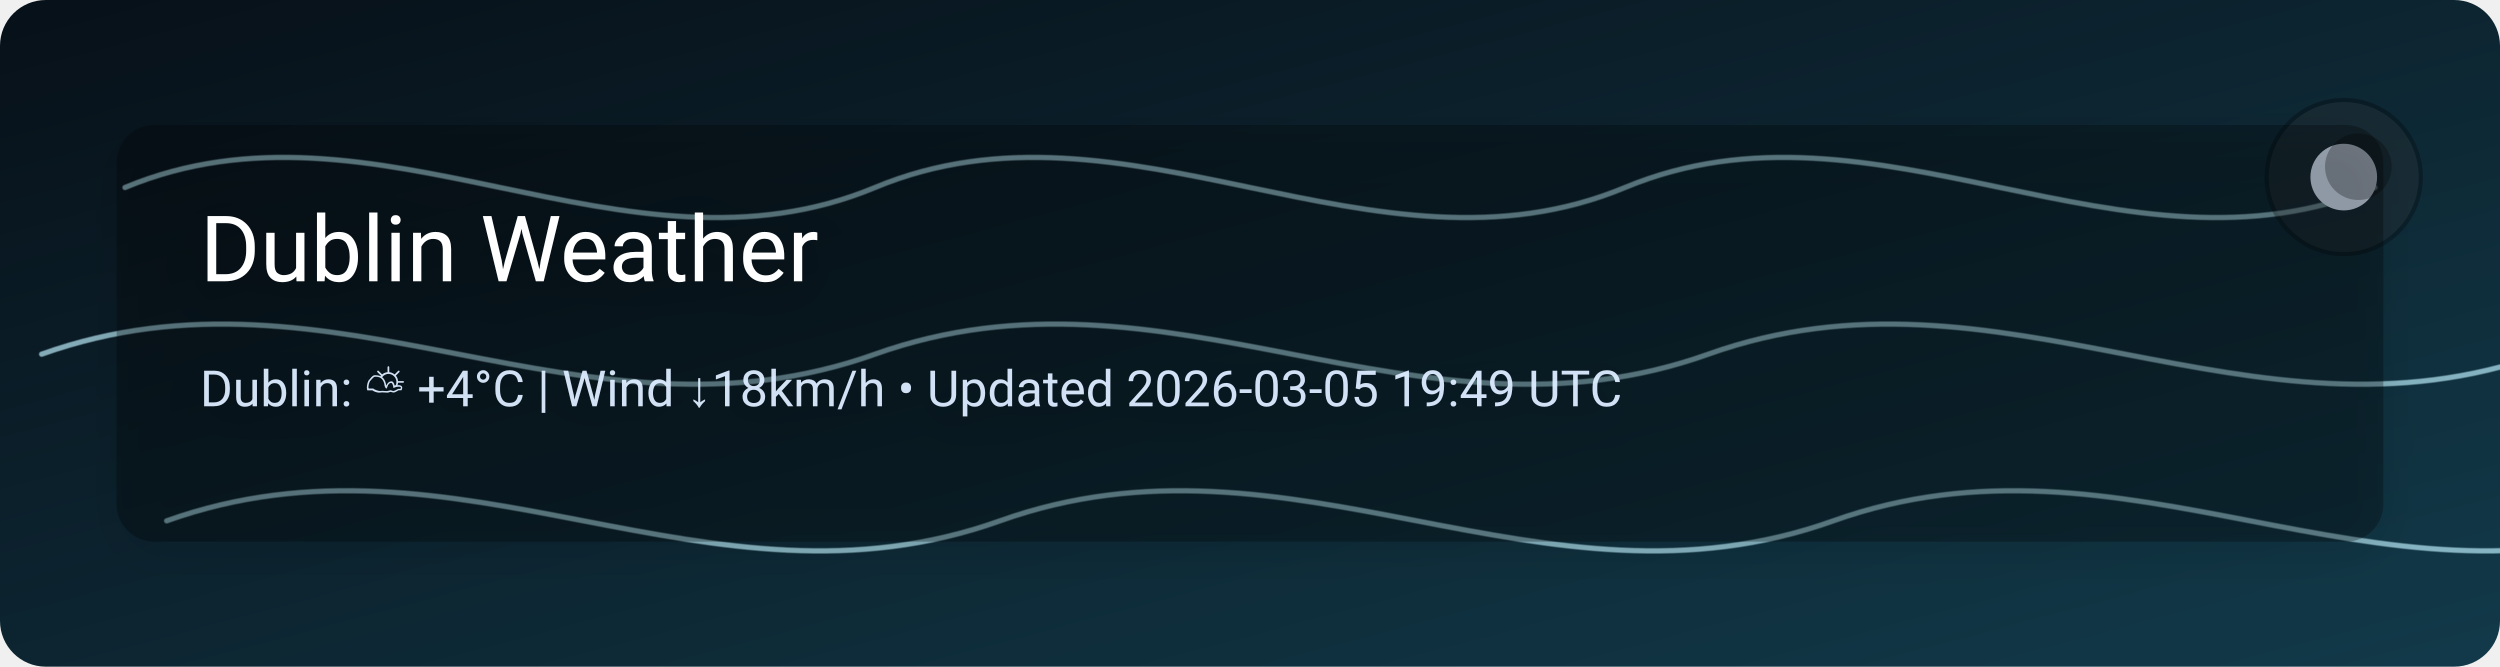
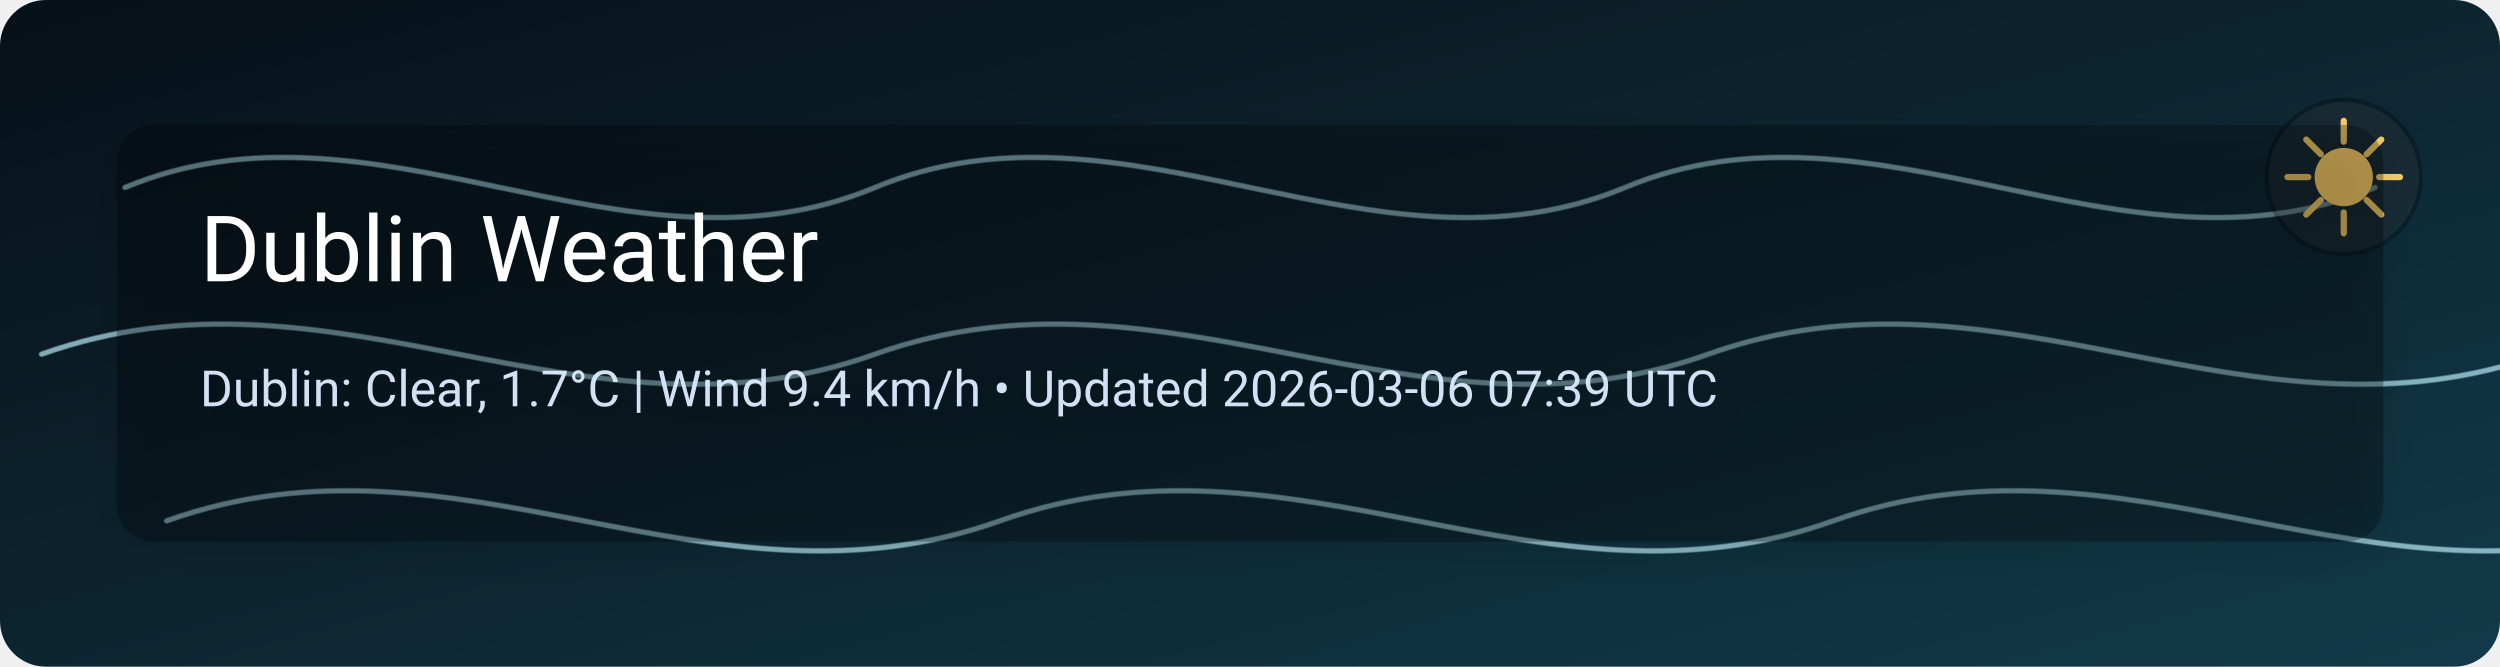
<svg xmlns="http://www.w3.org/2000/svg" width="1200" height="320" viewBox="0 0 1200 320">
  <defs>
    <linearGradient id="g" x1="0" y1="0" x2="1" y2="1">
      <stop offset="0" stop-color="#071018" />
      <stop offset="1" stop-color="#123a4a" />
    </linearGradient>
    <filter id="shadow" x="-20%" y="-20%" width="140%" height="140%">
      <feDropShadow dx="0" dy="6" stdDeviation="10" flood-color="#000" flood-opacity="0.35" />
    </filter>
  </defs>
  <style>
    .title { font: 44px system-ui, -apple-system, Segoe UI, Roboto, Arial; fill: #fff; }
    .sub   { font: 24px system-ui, -apple-system, Segoe UI, Roboto, Arial; fill: #dbeafe; opacity: .95; }
    .card  { fill: rgba(0,0,0,0.28); }

    @keyframes scrollDown { from { transform: translateY(-320px); } to { transform: translateY(0px); } }
    @keyframes scrollRight{ from { transform: translateX(-600px); } to { transform: translateX(0px); } }
    @keyframes scrollLeft { from { transform: translateX(0px); } to { transform: translateX(-600px); } }
    @keyframes driftDiag  { from { transform: translate(-180px,-140px); } to { transform: translate(180px,140px); } }
    @keyframes flash { 0%,90%,100% { opacity: 0; } 91%,93% { opacity: .65; } 94% { opacity: .1; } 95% { opacity: .45; } }

    .layerSlow  { opacity: .22; }
    .layerMed   { opacity: .30; }
    .layerFast  { opacity: .40; }

    .rainSlow { animation: scrollDown 2.6s linear infinite; }
    .rainMed  { animation: scrollDown 1.7s linear infinite; }
    .rainFast { animation: scrollDown 1.1s linear infinite; }

    .windSlow { animation: scrollRight 7.2s linear infinite; }
    .windMed  { animation: scrollRight 4.8s linear infinite; }
    .windFast { animation: scrollRight 3.2s linear infinite; }

    .fogSlow  { animation: scrollLeft 18s ease-in-out infinite; }
    .fogMed   { animation: scrollLeft 12s ease-in-out infinite; }
    .fogFast  { animation: scrollLeft 8s  ease-in-out infinite; }

    .snowSlow { animation: driftDiag 10s linear infinite; }
    .snowMed  { animation: driftDiag 7s  linear infinite; }
    .snowFast { animation: driftDiag 5s  linear infinite; }

    .flash { animation: flash 4.8s infinite; }

    /* Badge subtle float */
    @keyframes bob { 0%,100% { transform: translateY(0px); } 50% { transform: translateY(3px); } }
    .badge { animation: bob 2.8s ease-in-out infinite; }
  </style>
  <rect width="1200" height="320" rx="22" fill="url(#g)" />
  <g class="layerSlow windSlow" fill="none" stroke="#bff3ff" stroke-width="3" stroke-linecap="round">
    <path d="M 60 90 C 180 40, 300 140, 420 90 S 660 140, 780 90 S 1020 140, 1140 90" />
    <path d="M 20 170 C 160 120, 280 220, 420 170 S 680 220, 820 170 S 1080 220, 1220 170" />
    <path d="M 80 250 C 220 200, 340 300, 480 250 S 740 300, 880 250 S 1140 300, 1280 250" />
  </g>
  <g class="layerMed windMed" fill="none" stroke="#bff3ff" stroke-width="2.5" stroke-linecap="round">
    <path d="M 60 90 C 180 40, 300 140, 420 90 S 660 140, 780 90 S 1020 140, 1140 90" />
    <path d="M 20 170 C 160 120, 280 220, 420 170 S 680 220, 820 170 S 1080 220, 1220 170" />
    <path d="M 80 250 C 220 200, 340 300, 480 250 S 740 300, 880 250 S 1140 300, 1280 250" />
  </g>
  <g class="layerFast windFast" fill="none" stroke="#bff3ff" stroke-width="2" stroke-linecap="round">
    <path d="M 60 90 C 180 40, 300 140, 420 90 S 660 140, 780 90 S 1020 140, 1140 90" />
    <path d="M 20 170 C 160 120, 280 220, 420 170 S 680 220, 820 170 S 1080 220, 1220 170" />
    <path d="M 80 250 C 220 200, 340 300, 480 250 S 740 300, 880 250 S 1140 300, 1280 250" />
  </g>
  <g class="badge">
    <circle cx="1125" cy="85" r="38" fill="rgba(0,0,0,0.28)" />
    <circle cx="1125" cy="85" r="36" fill="rgba(255,255,255,0.06)" />
  </g>
  <g class="badge">
-     <circle cx="1125" cy="85" r="16" fill="#dbeafe" />
-     <circle cx="1132" cy="80" r="16" fill="rgba(0,0,0,0.28)" />
+     <circle cx="1125" cy="85" r="14" fill="#ffd36a" />
+     <g stroke="#ffd36a" stroke-width="3" stroke-linecap="round" opacity="0.95">
+       <line x1="1125" y1="58" x2="1125" y2="68" />
+       <line x1="1125" y1="102" x2="1125" y2="112" />
+       <line x1="1098" y1="85" x2="1108" y2="85" />
+       <line x1="1142" y1="85" x2="1152" y2="85" />
+       <line x1="1107" y1="67" x2="1114" y2="74" />
+       <line x1="1136" y1="96" x2="1143" y2="103" />
+       <line x1="1136" y1="74" x2="1143" y2="67" />
+       <line x1="1107" y1="103" x2="1114" y2="96" />
+     </g>
  </g>
  <g filter="url(#shadow)">
    <rect x="56" y="60" width="1088" height="200" rx="18" class="card" />
    <text x="96" y="135" class="title">Dublin Weather</text>
-     <text x="96" y="195" class="sub">Dublin: ⛅️  +4°C | Wind ↓18km/h • Updated 2026-03-05 19:49 UTC</text>
+     <text x="96" y="195" class="sub">Dublin: Clear, 1.7°C | Wind 9.4 km/h • Updated 2026-03-06 07:39 UTC</text>
  </g>
</svg>
